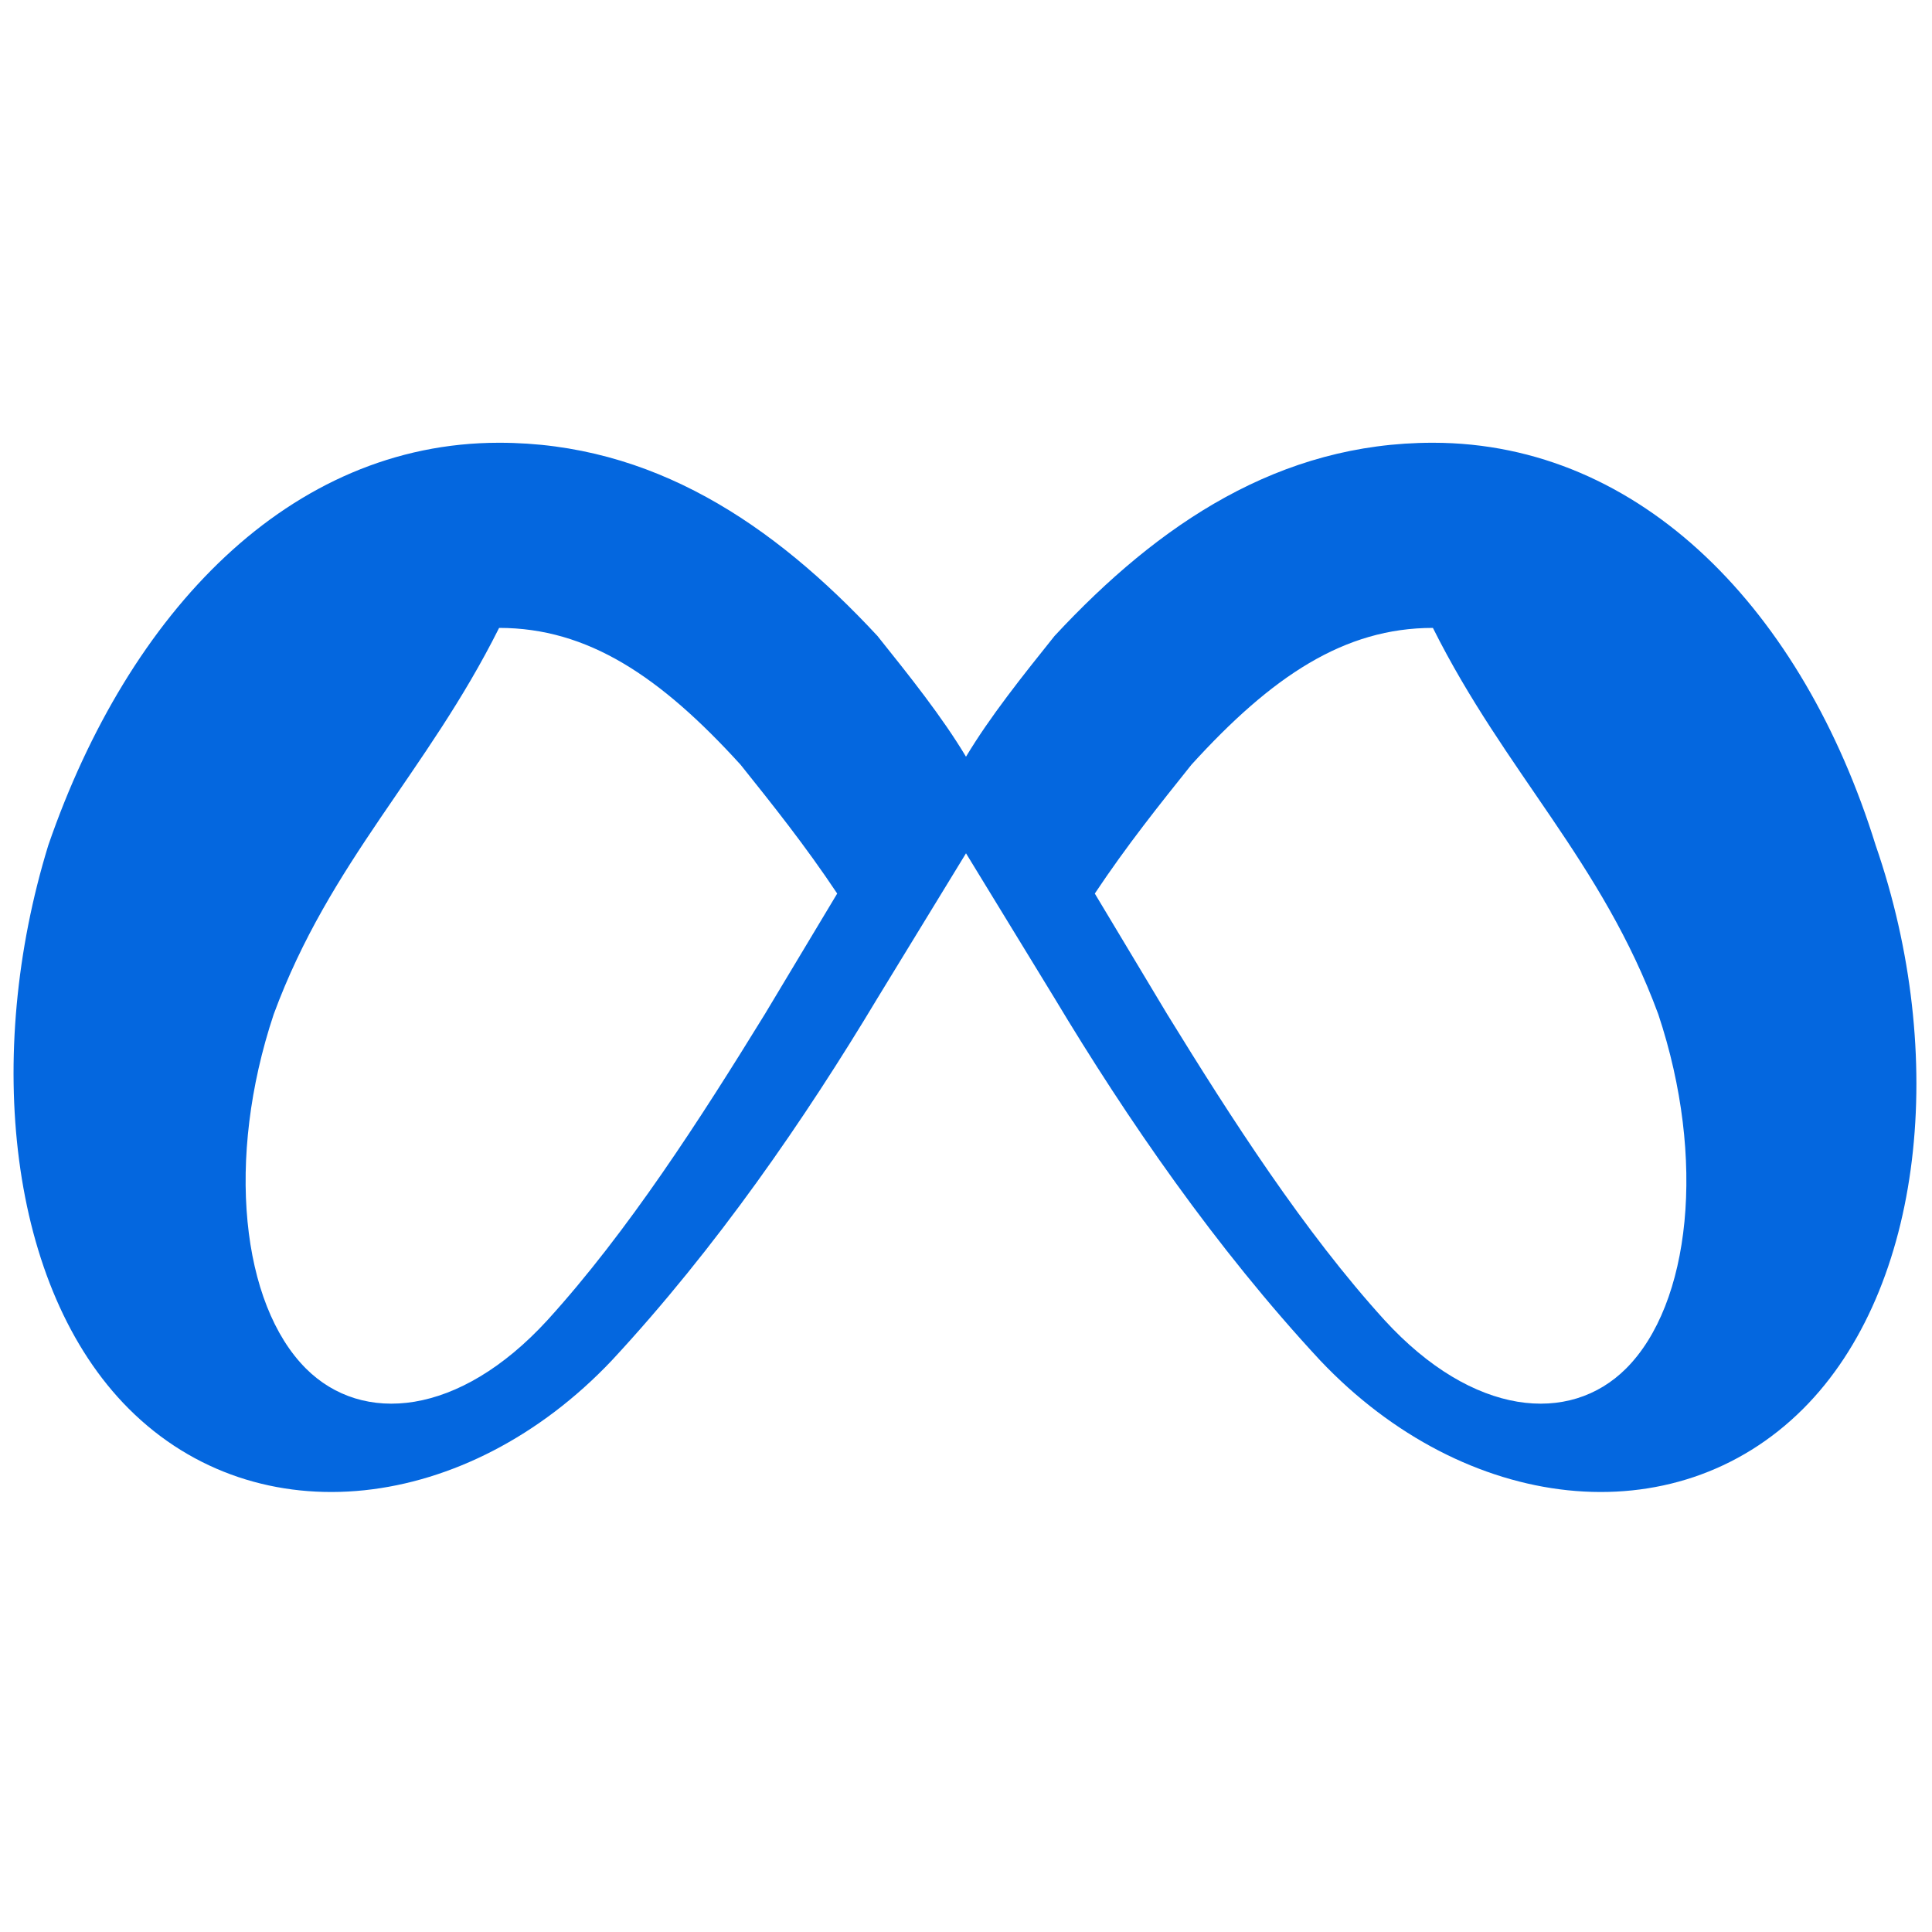
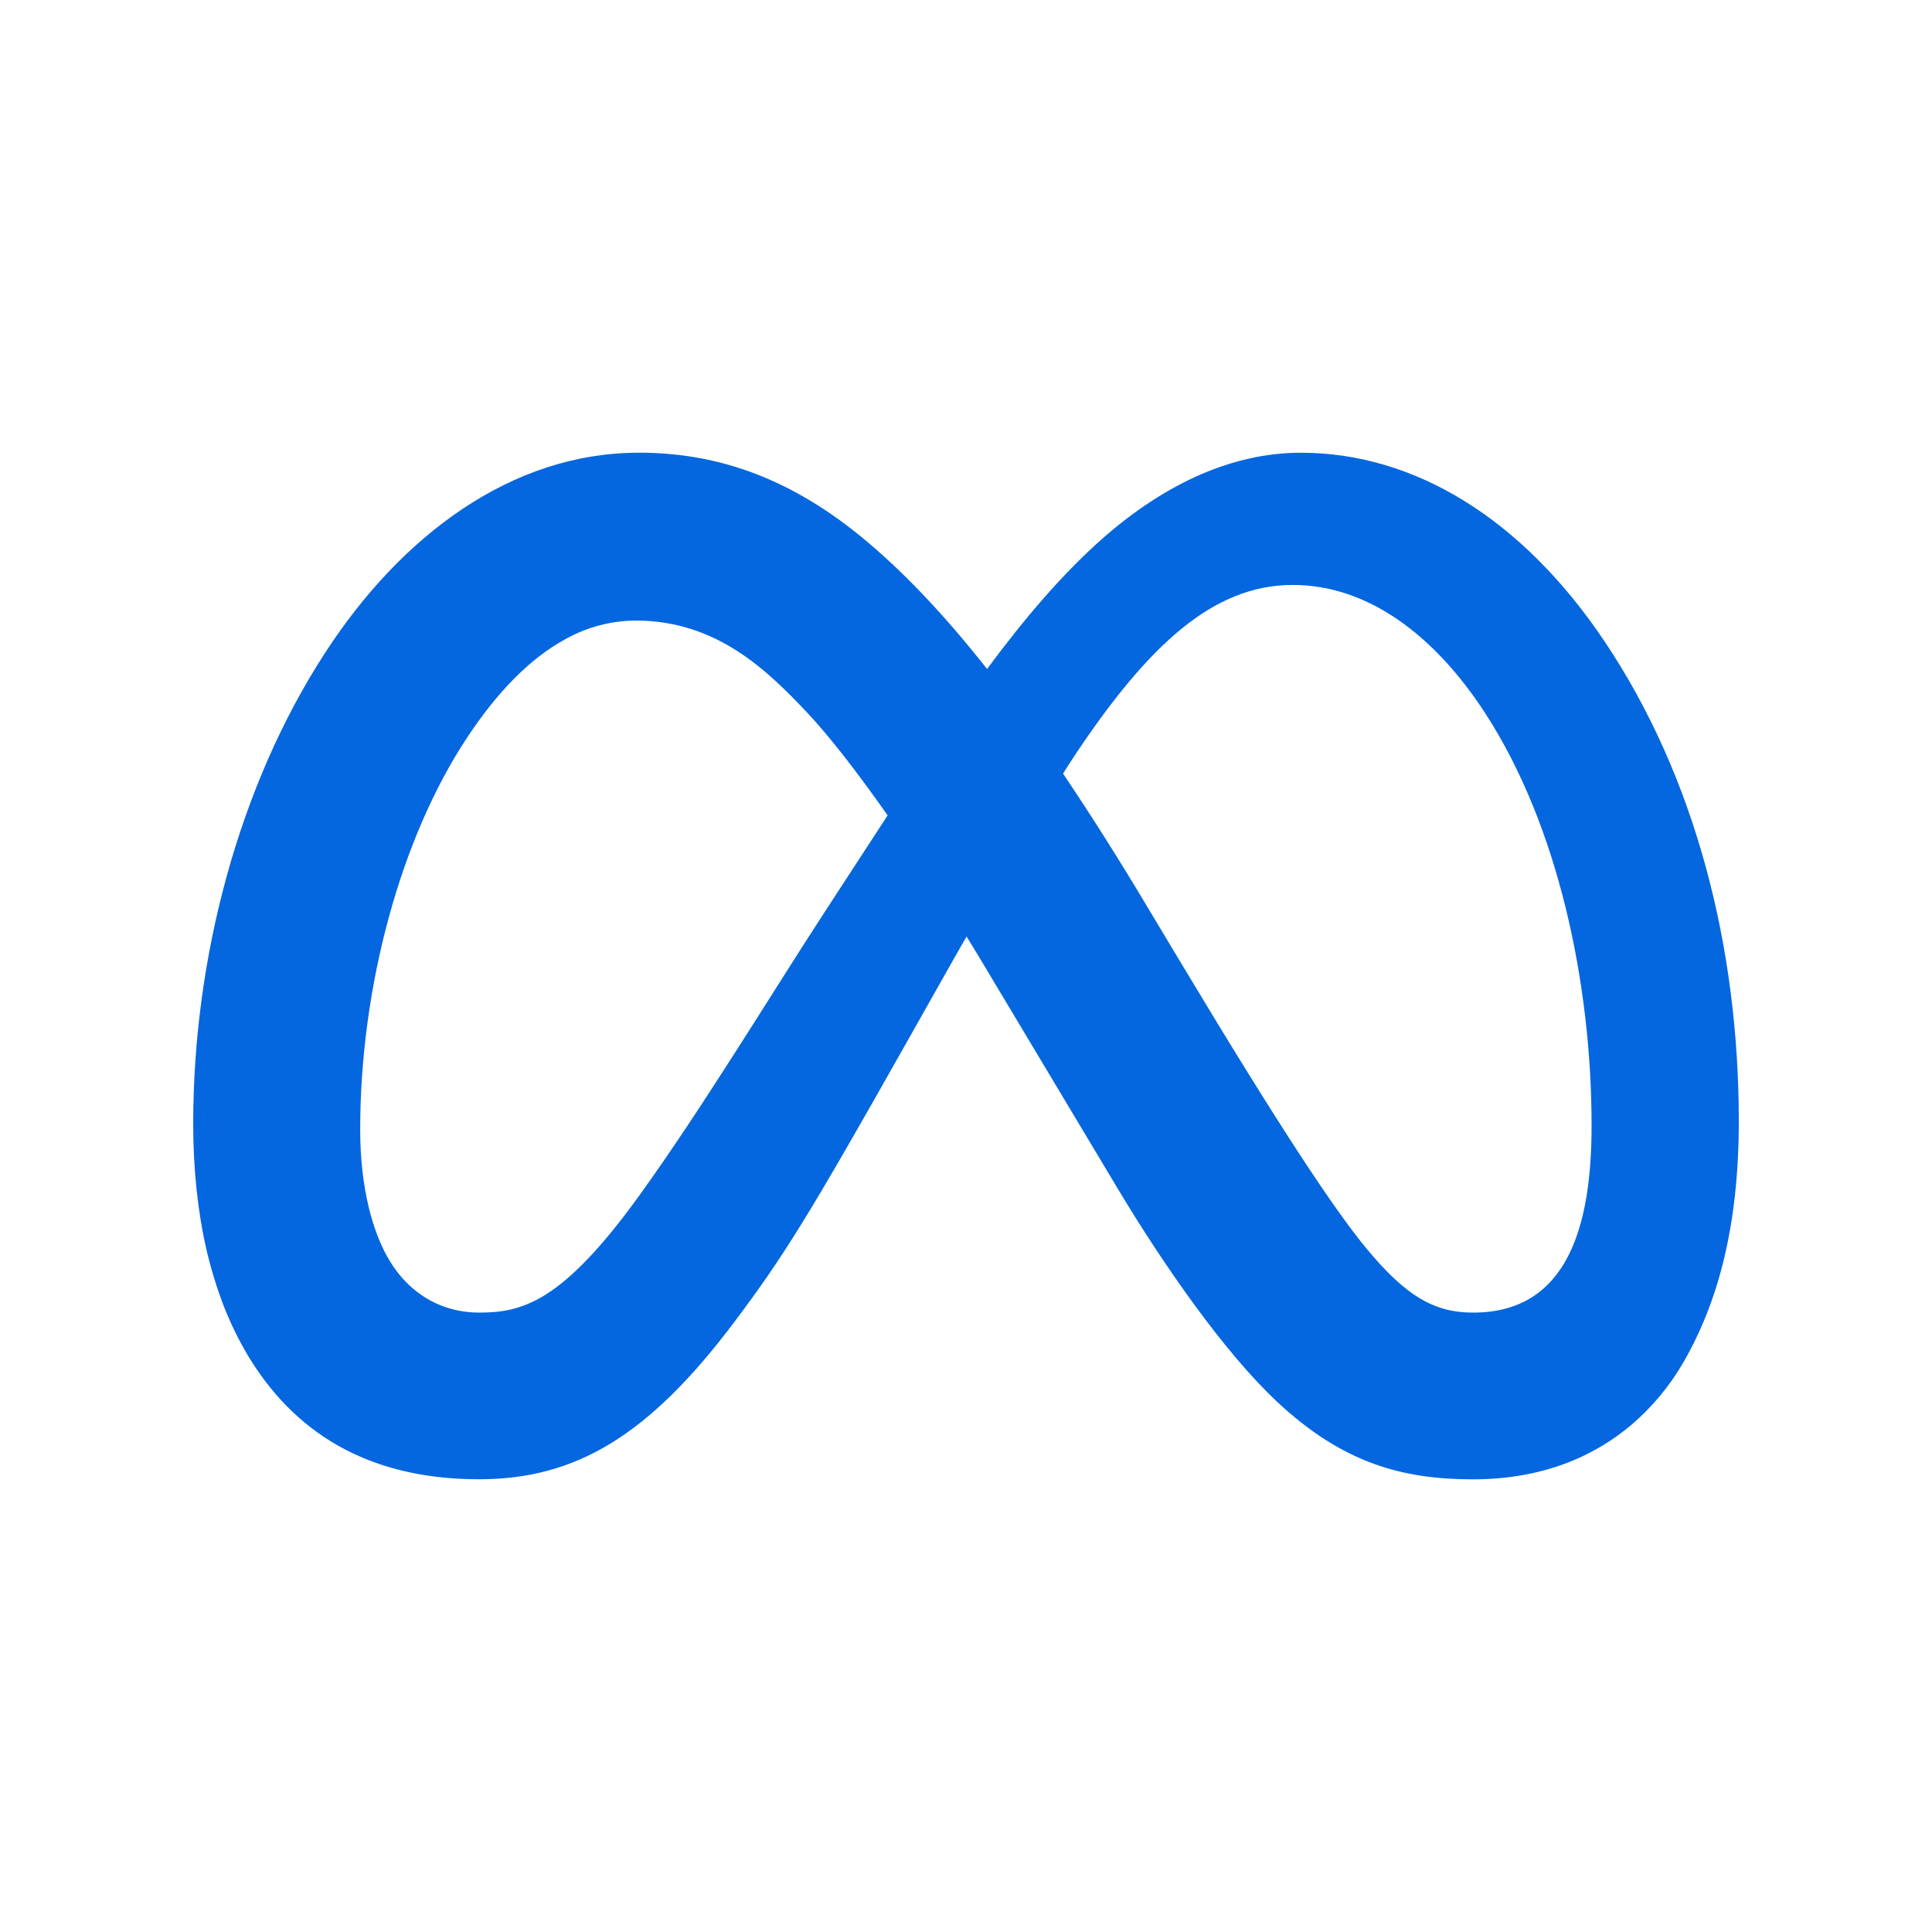
- <svg xmlns="http://www.w3.org/2000/svg" role="img" viewBox="0 0 24 24" fill="#0467DF">
-   <path d="M6.2 5.5c-2.6 0-4.6 2.1-5.6 5C-.2 13.1.1 16 1.6 17.5c1.6 1.6 4.2 1.3 6-.6 1.3-1.4 2.4-3 3.3-4.5l1.1-1.8 1.1 1.8c.9 1.5 2 3.1 3.3 4.5 1.8 1.9 4.4 2.2 6 .6 1.5-1.5 1.8-4.4.9-7C22.4 7.6 20.4 5.5 17.8 5.5c-1.9 0-3.4 1-4.7 2.4-.4.5-.8 1-1.1 1.5-.3-.5-.7-1-1.1-1.5C9.6 6.5 8.1 5.5 6.2 5.5Zm0 2.3c1.1 0 2 .6 3 1.7.4.5.8 1 1.2 1.6l-.9 1.5c-.8 1.3-1.7 2.7-2.7 3.8-1.1 1.2-2.3 1.3-3 .6-.8-.8-1-2.6-.4-4.4.7-1.9 1.9-3 2.8-4.8Zm11.6 0c.9 1.8 2.1 2.9 2.8 4.8.6 1.8.4 3.6-.4 4.4-.7.7-1.9.6-3-.6-1-1.1-1.9-2.5-2.7-3.8l-.9-1.5c.4-.6.8-1.1 1.2-1.6 1-1.1 1.9-1.7 3-1.7Z" />
+ <svg xmlns="http://www.w3.org/2000/svg" fill="#0467DF" role="img" viewBox="-3 -3 30 30">
+   <path d="M6.915 4.03c-1.968 0-3.683 1.28-4.871 3.113C.704 9.208 0 11.883 0 14.449c0 .706.07 1.369.21 1.973a6.624 6.624 0 0 0 .265.86 5.297 5.297 0 0 0 .371.761c.696 1.159 1.818 1.927 3.593 1.927 1.497 0 2.633-.671 3.965-2.444.76-1.012 1.144-1.626 2.663-4.32l.756-1.339.186-.325c.061.1.121.196.183.3l2.152 3.595c.724 1.21 1.665 2.556 2.47 3.314 1.046.987 1.992 1.22 3.06 1.22 1.075 0 1.876-.355 2.455-.843a3.743 3.743 0 0 0 .81-.973c.542-.939.861-2.127.861-3.745 0-2.72-.681-5.357-2.084-7.45-1.282-1.912-2.957-2.93-4.716-2.93-1.047 0-2.088.467-3.053 1.308-.652.57-1.257 1.29-1.82 2.05-.69-.875-1.335-1.547-1.958-2.056-1.182-.966-2.315-1.303-3.454-1.303zm10.16 2.053c1.147 0 2.188.758 2.992 1.999 1.132 1.748 1.647 4.195 1.647 6.4 0 1.548-.368 2.9-1.839 2.9-.58 0-1.027-.23-1.664-1.004-.496-.601-1.343-1.878-2.832-4.358l-.617-1.028a44.908 44.908 0 0 0-1.255-1.98c.07-.109.141-.224.211-.327 1.12-1.667 2.118-2.602 3.358-2.602zm-10.201.553c1.265 0 2.058.791 2.675 1.446.307.327.737.871 1.234 1.579l-1.02 1.566c-.757 1.163-1.882 3.017-2.837 4.338-1.191 1.649-1.81 1.817-2.486 1.817-.524 0-1.038-.237-1.383-.794-.263-.426-.464-1.13-.464-2.046 0-2.221.63-4.535 1.66-6.088.454-.687.964-1.226 1.533-1.533a2.264 2.264 0 0 1 1.088-.285z" />
</svg>
